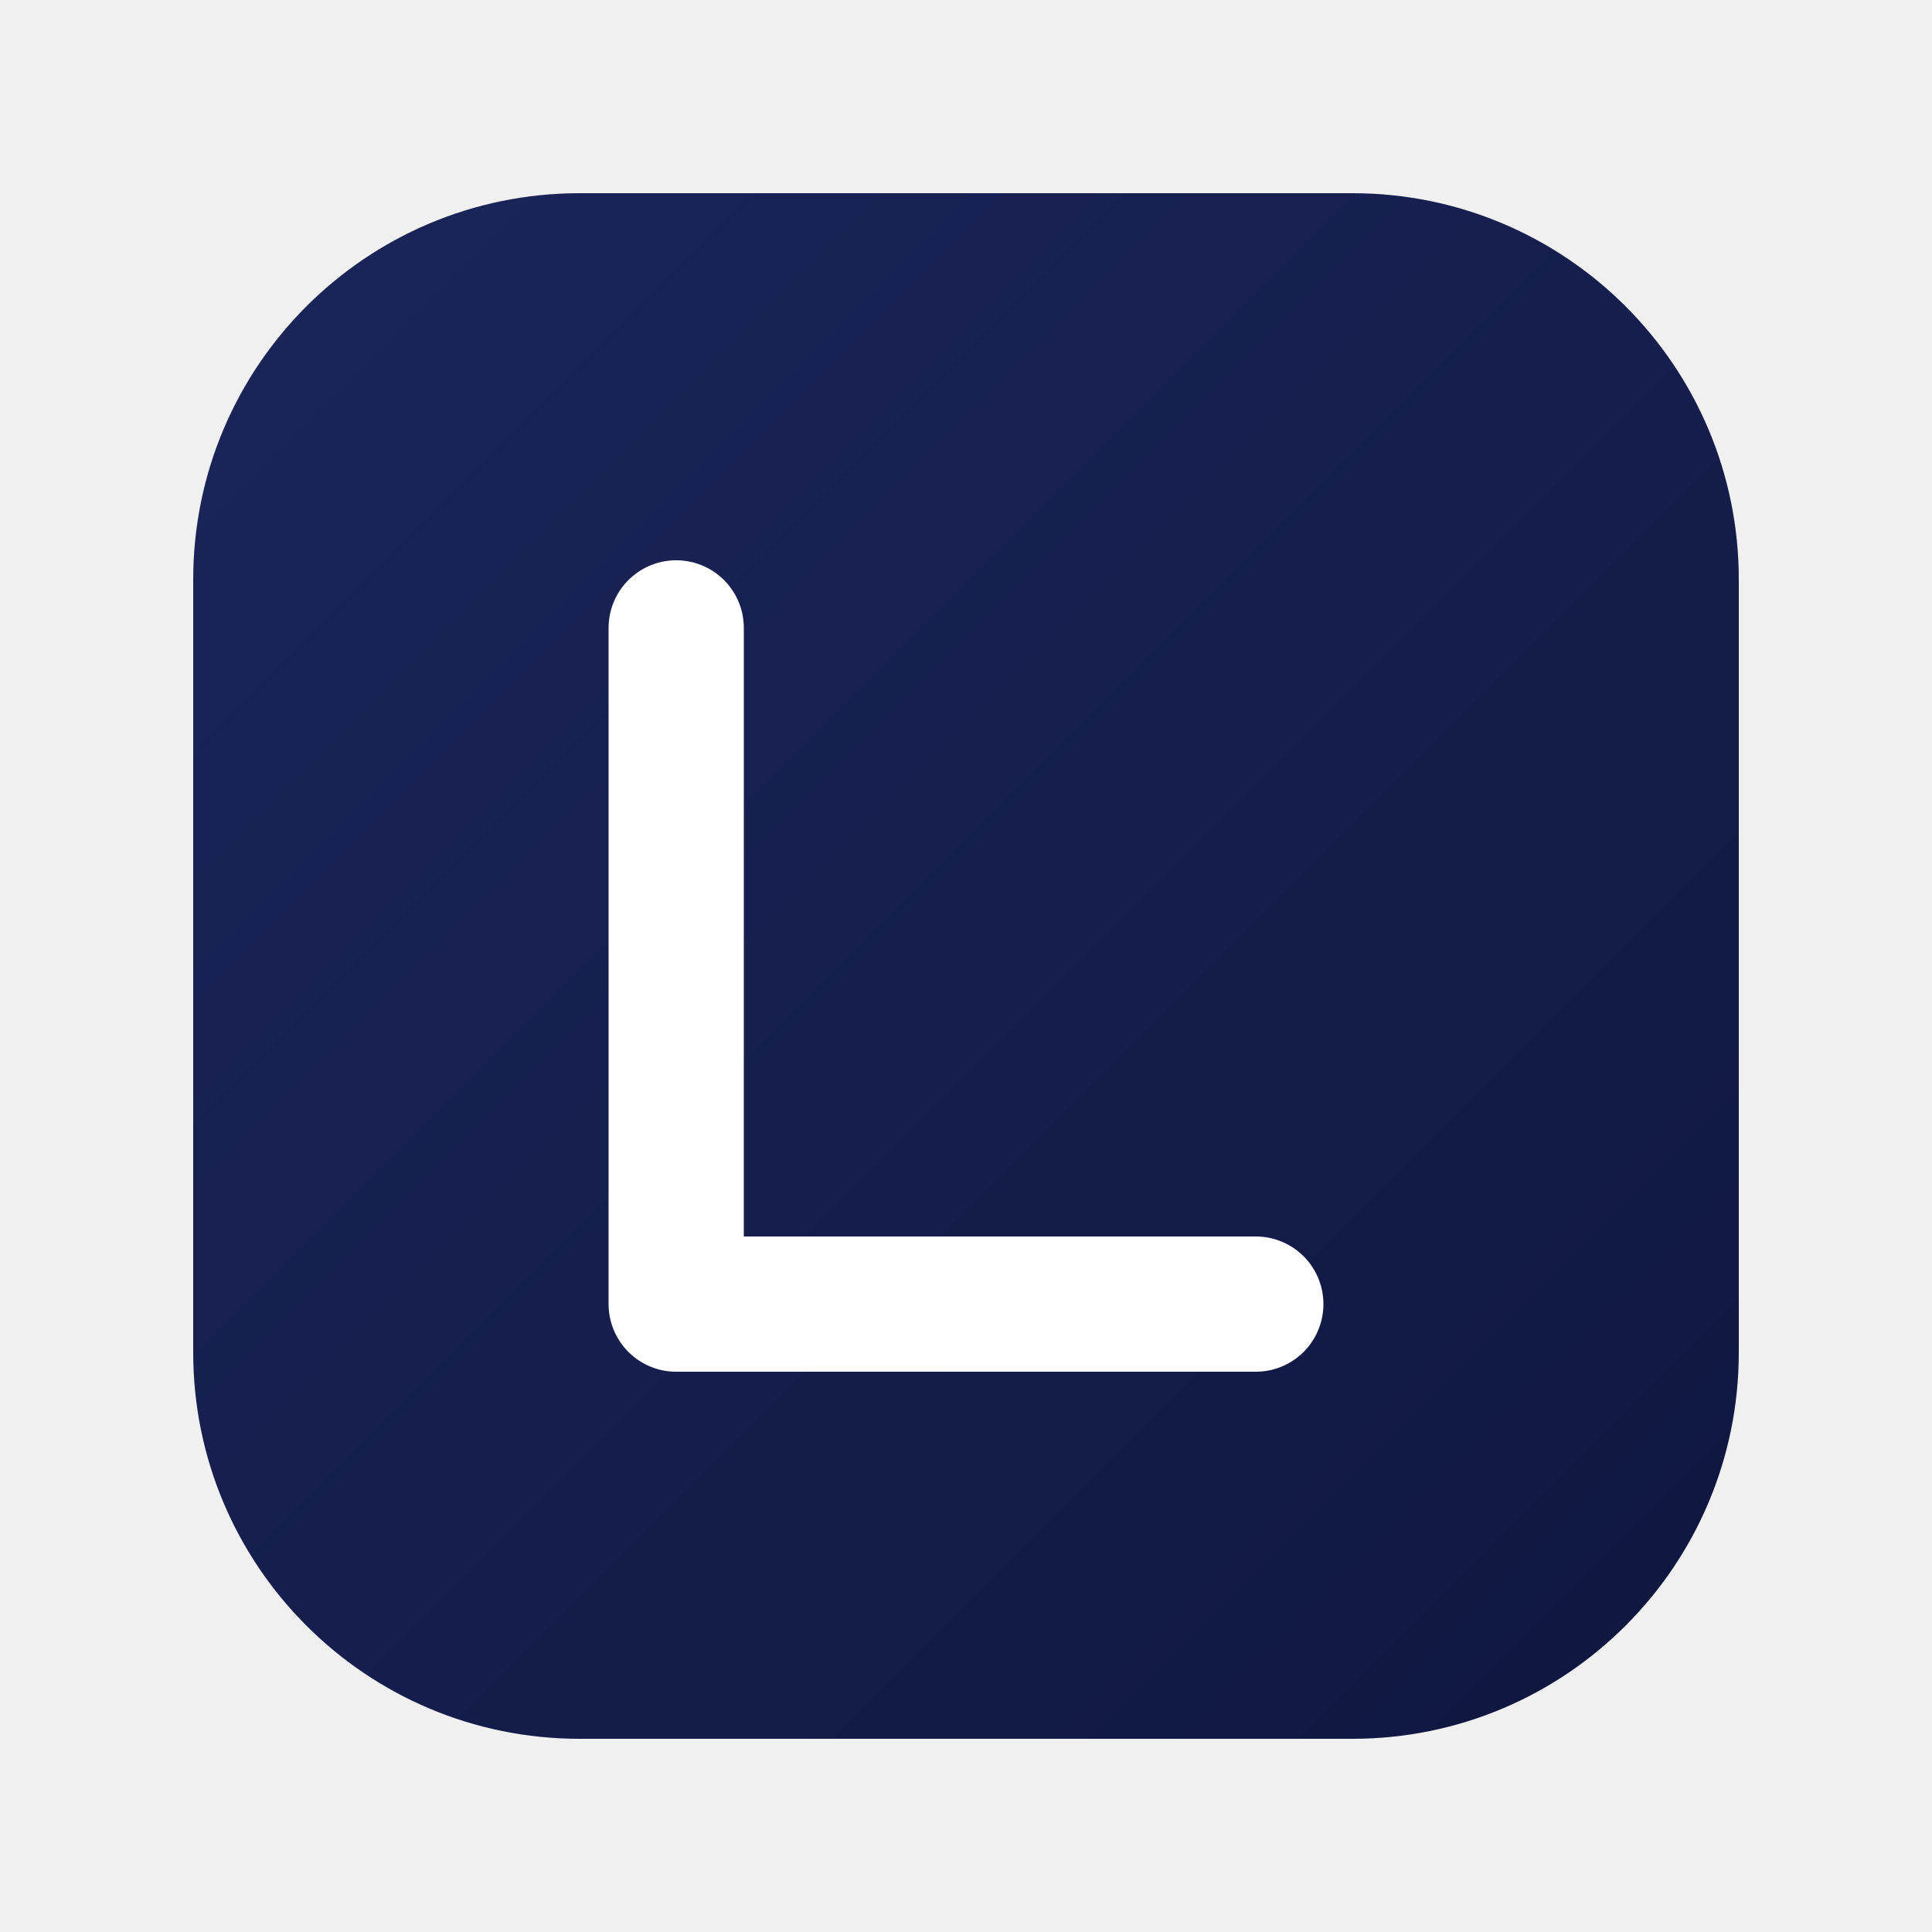
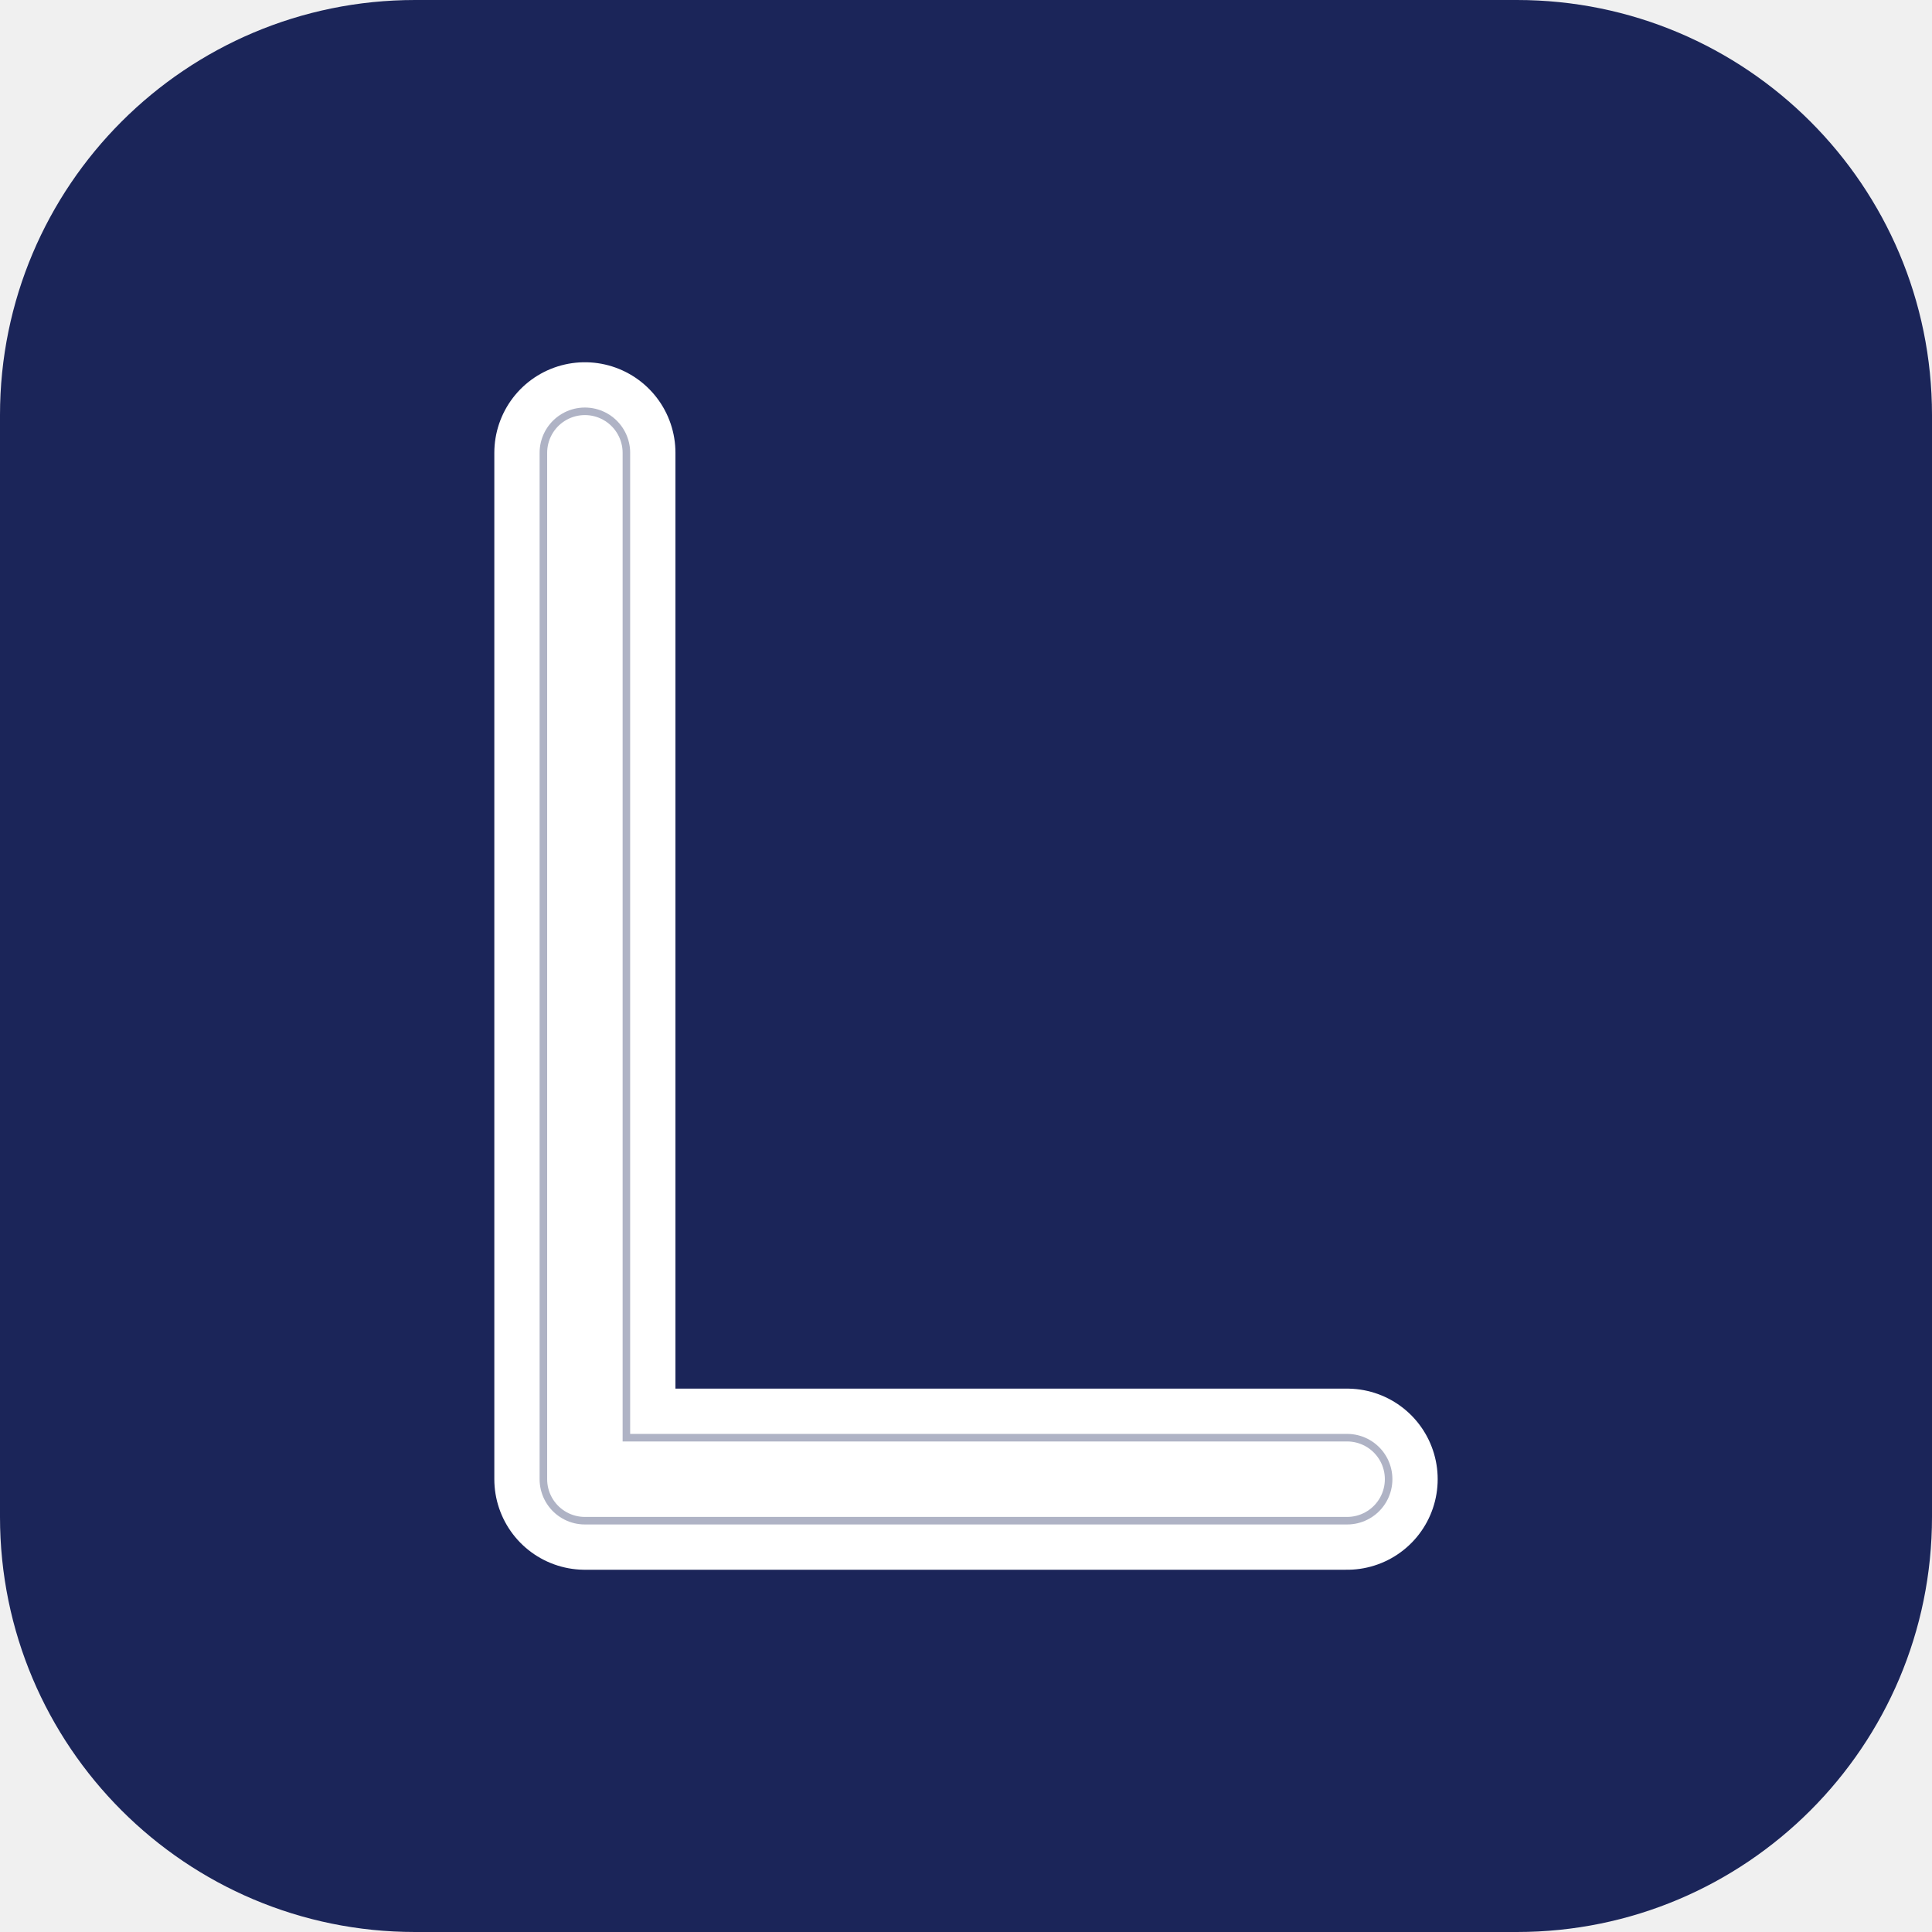
- <svg xmlns="http://www.w3.org/2000/svg" viewBox="0 0 200 200" width="200" height="200">
-   <defs>
-     <linearGradient id="bgGrad" x1="0%" y1="0%" x2="100%" y2="100%">
-       <stop offset="0%" style="stop-color:#1B2559;stop-opacity:1" />
-       <stop offset="100%" style="stop-color:#0F1740;stop-opacity:1" />
-     </linearGradient>
-   </defs>
-   <rect x="20" y="20" width="160" height="160" rx="40" ry="40" fill="url(#bgGrad)" />
-   <path d="M70 65 L70 135 L130 135" fill="none" stroke="#FFFFFF" stroke-width="14" stroke-linecap="round" stroke-linejoin="round" />
-   <path d="M70 65 L70 135 L130 135" fill="none" stroke="#1B2559" stroke-width="6" stroke-linecap="round" stroke-linejoin="round" opacity="0.3" />
-   <path d="M70 65 L70 135 L130 135" fill="none" stroke="#FFFFFF" stroke-width="10" stroke-linecap="round" stroke-linejoin="round" />
+ <svg xmlns="http://www.w3.org/2000/svg" viewBox="0 0 512 512" width="512" height="512">
+   <rect x="0" y="0" width="512" height="512" rx="110" ry="110" fill="#1B2559" />
+   <path d="M155 120 L155 392 L357 392" fill="none" stroke="#FFFFFF" stroke-width="48" stroke-linecap="round" stroke-linejoin="round" />
+   <path d="M155 120 L155 392 L357 392" fill="none" stroke="#1B2559" stroke-width="24" stroke-linecap="round" stroke-linejoin="round" opacity="0.35" />
+   <path d="M155 120 L155 392 L357 392" fill="none" stroke="#FFFFFF" stroke-width="20" stroke-linecap="round" stroke-linejoin="round" />
</svg>
